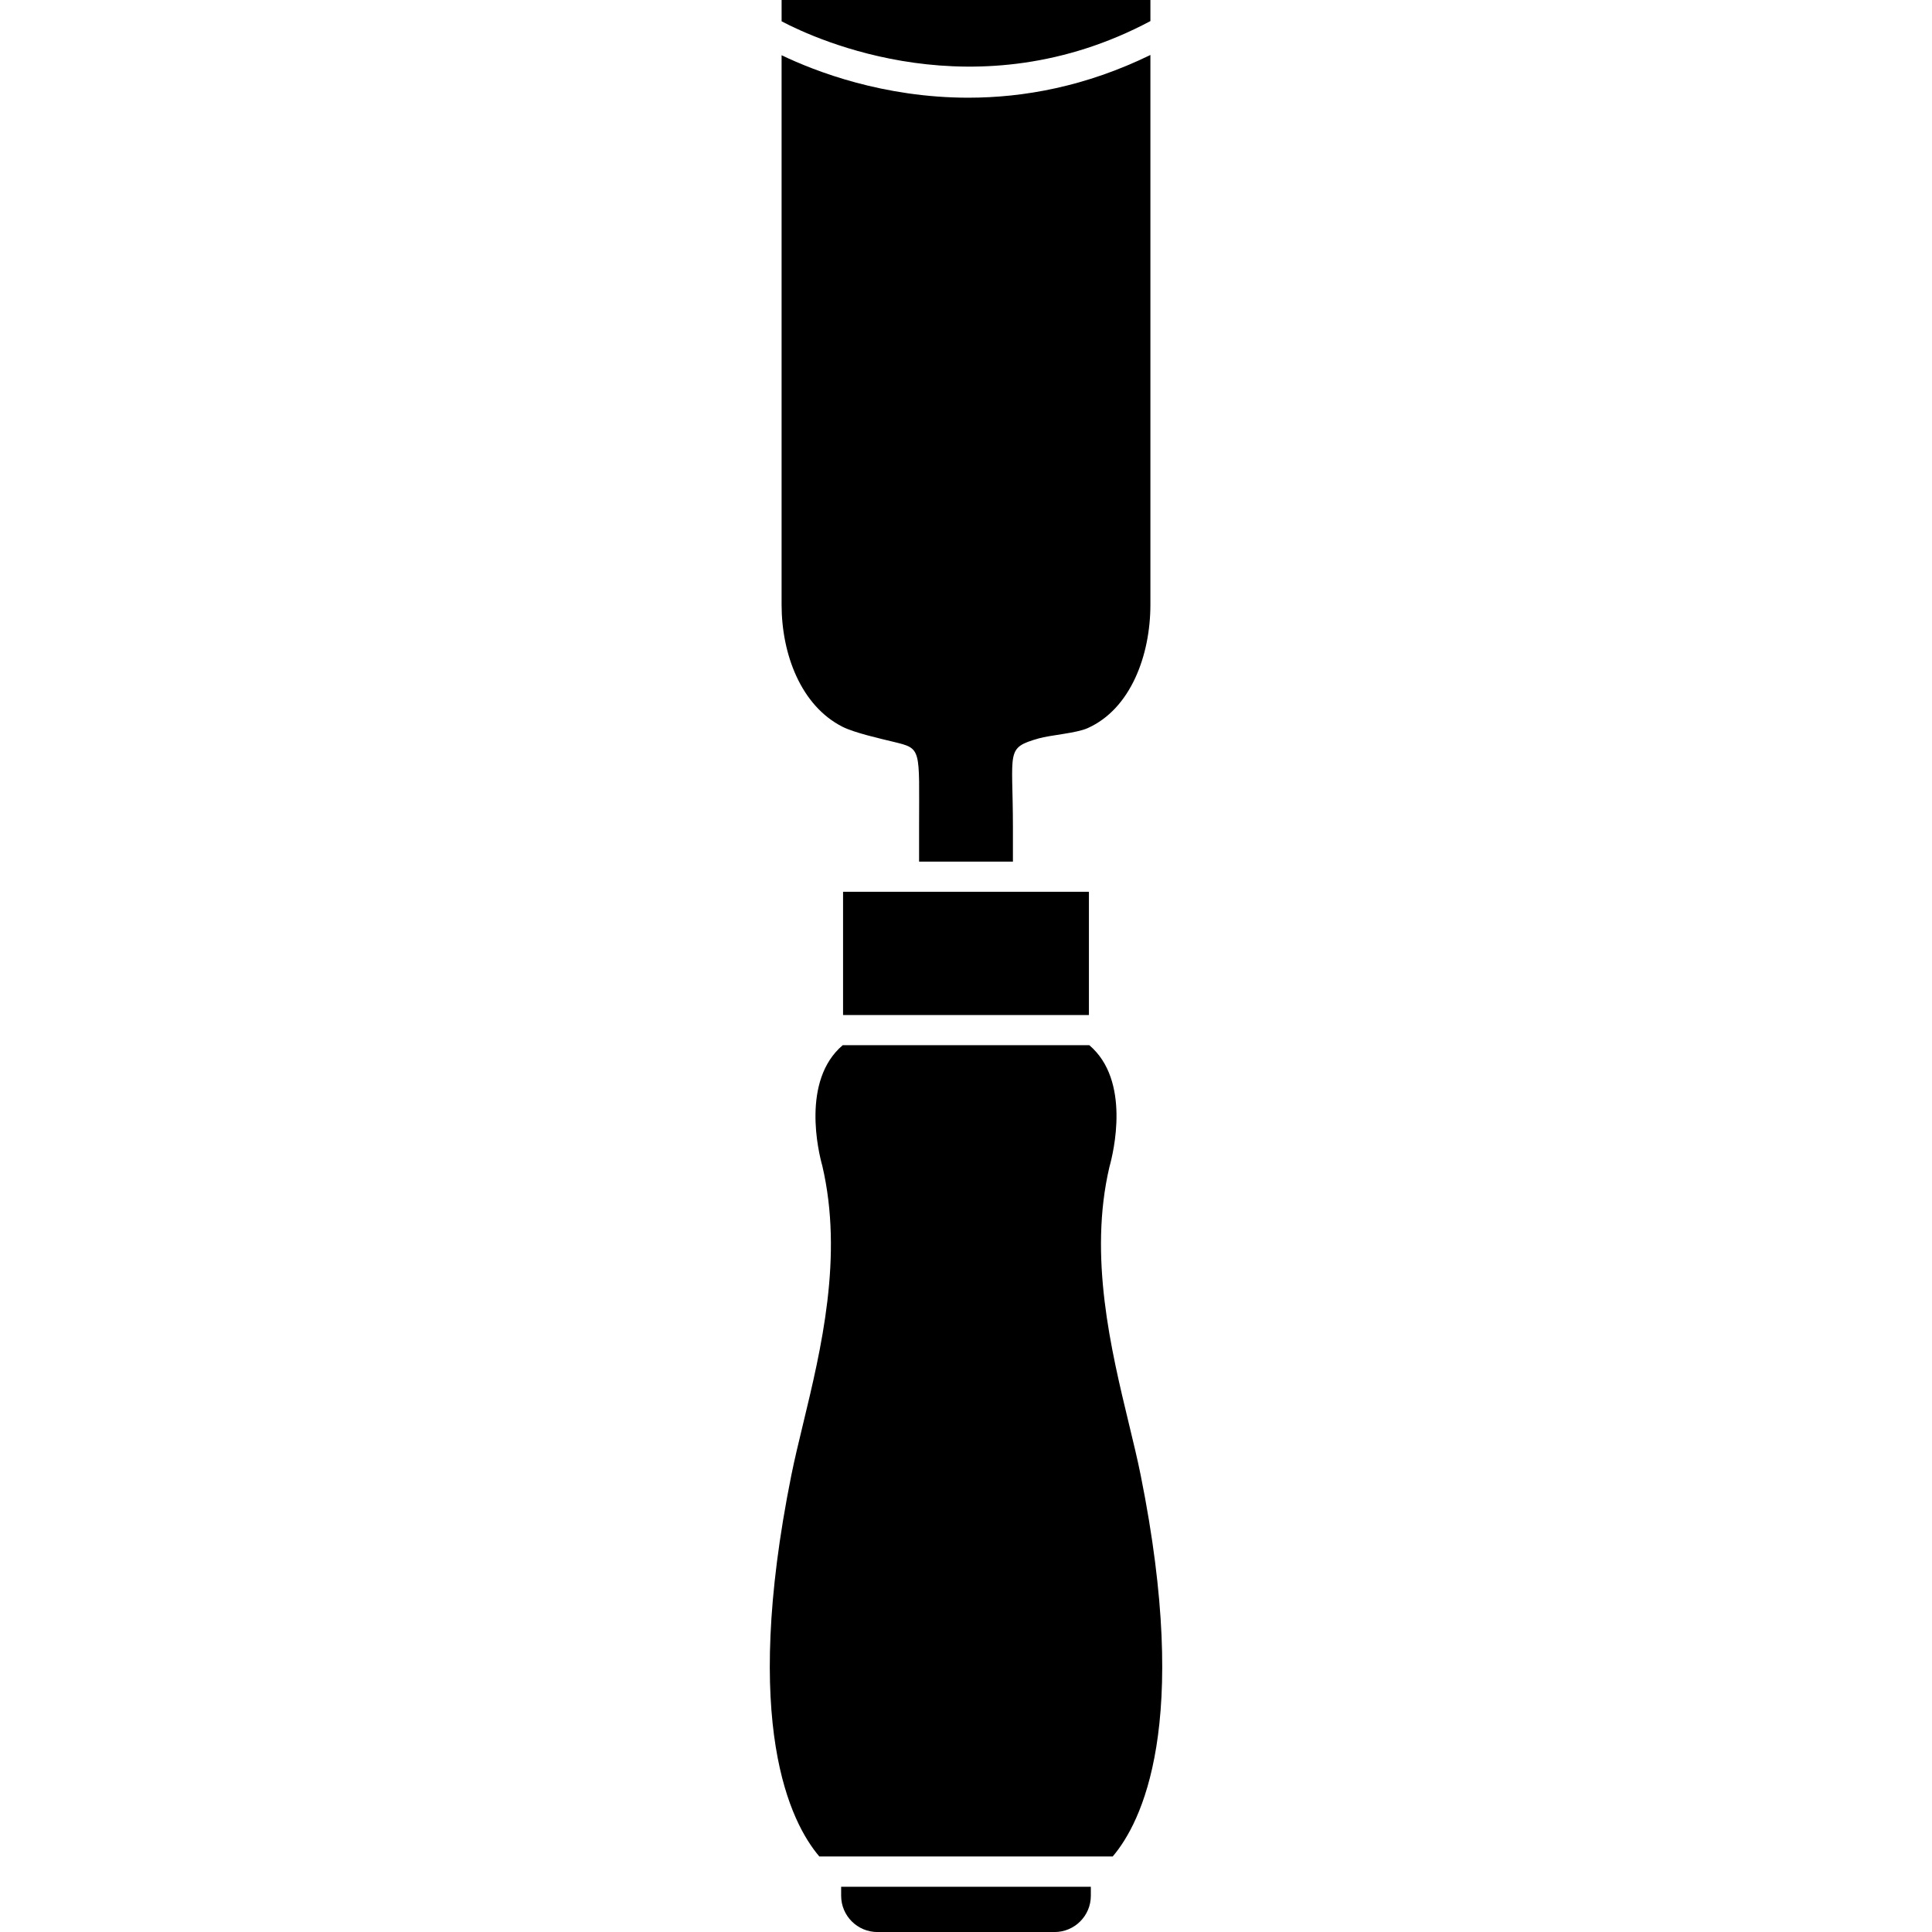
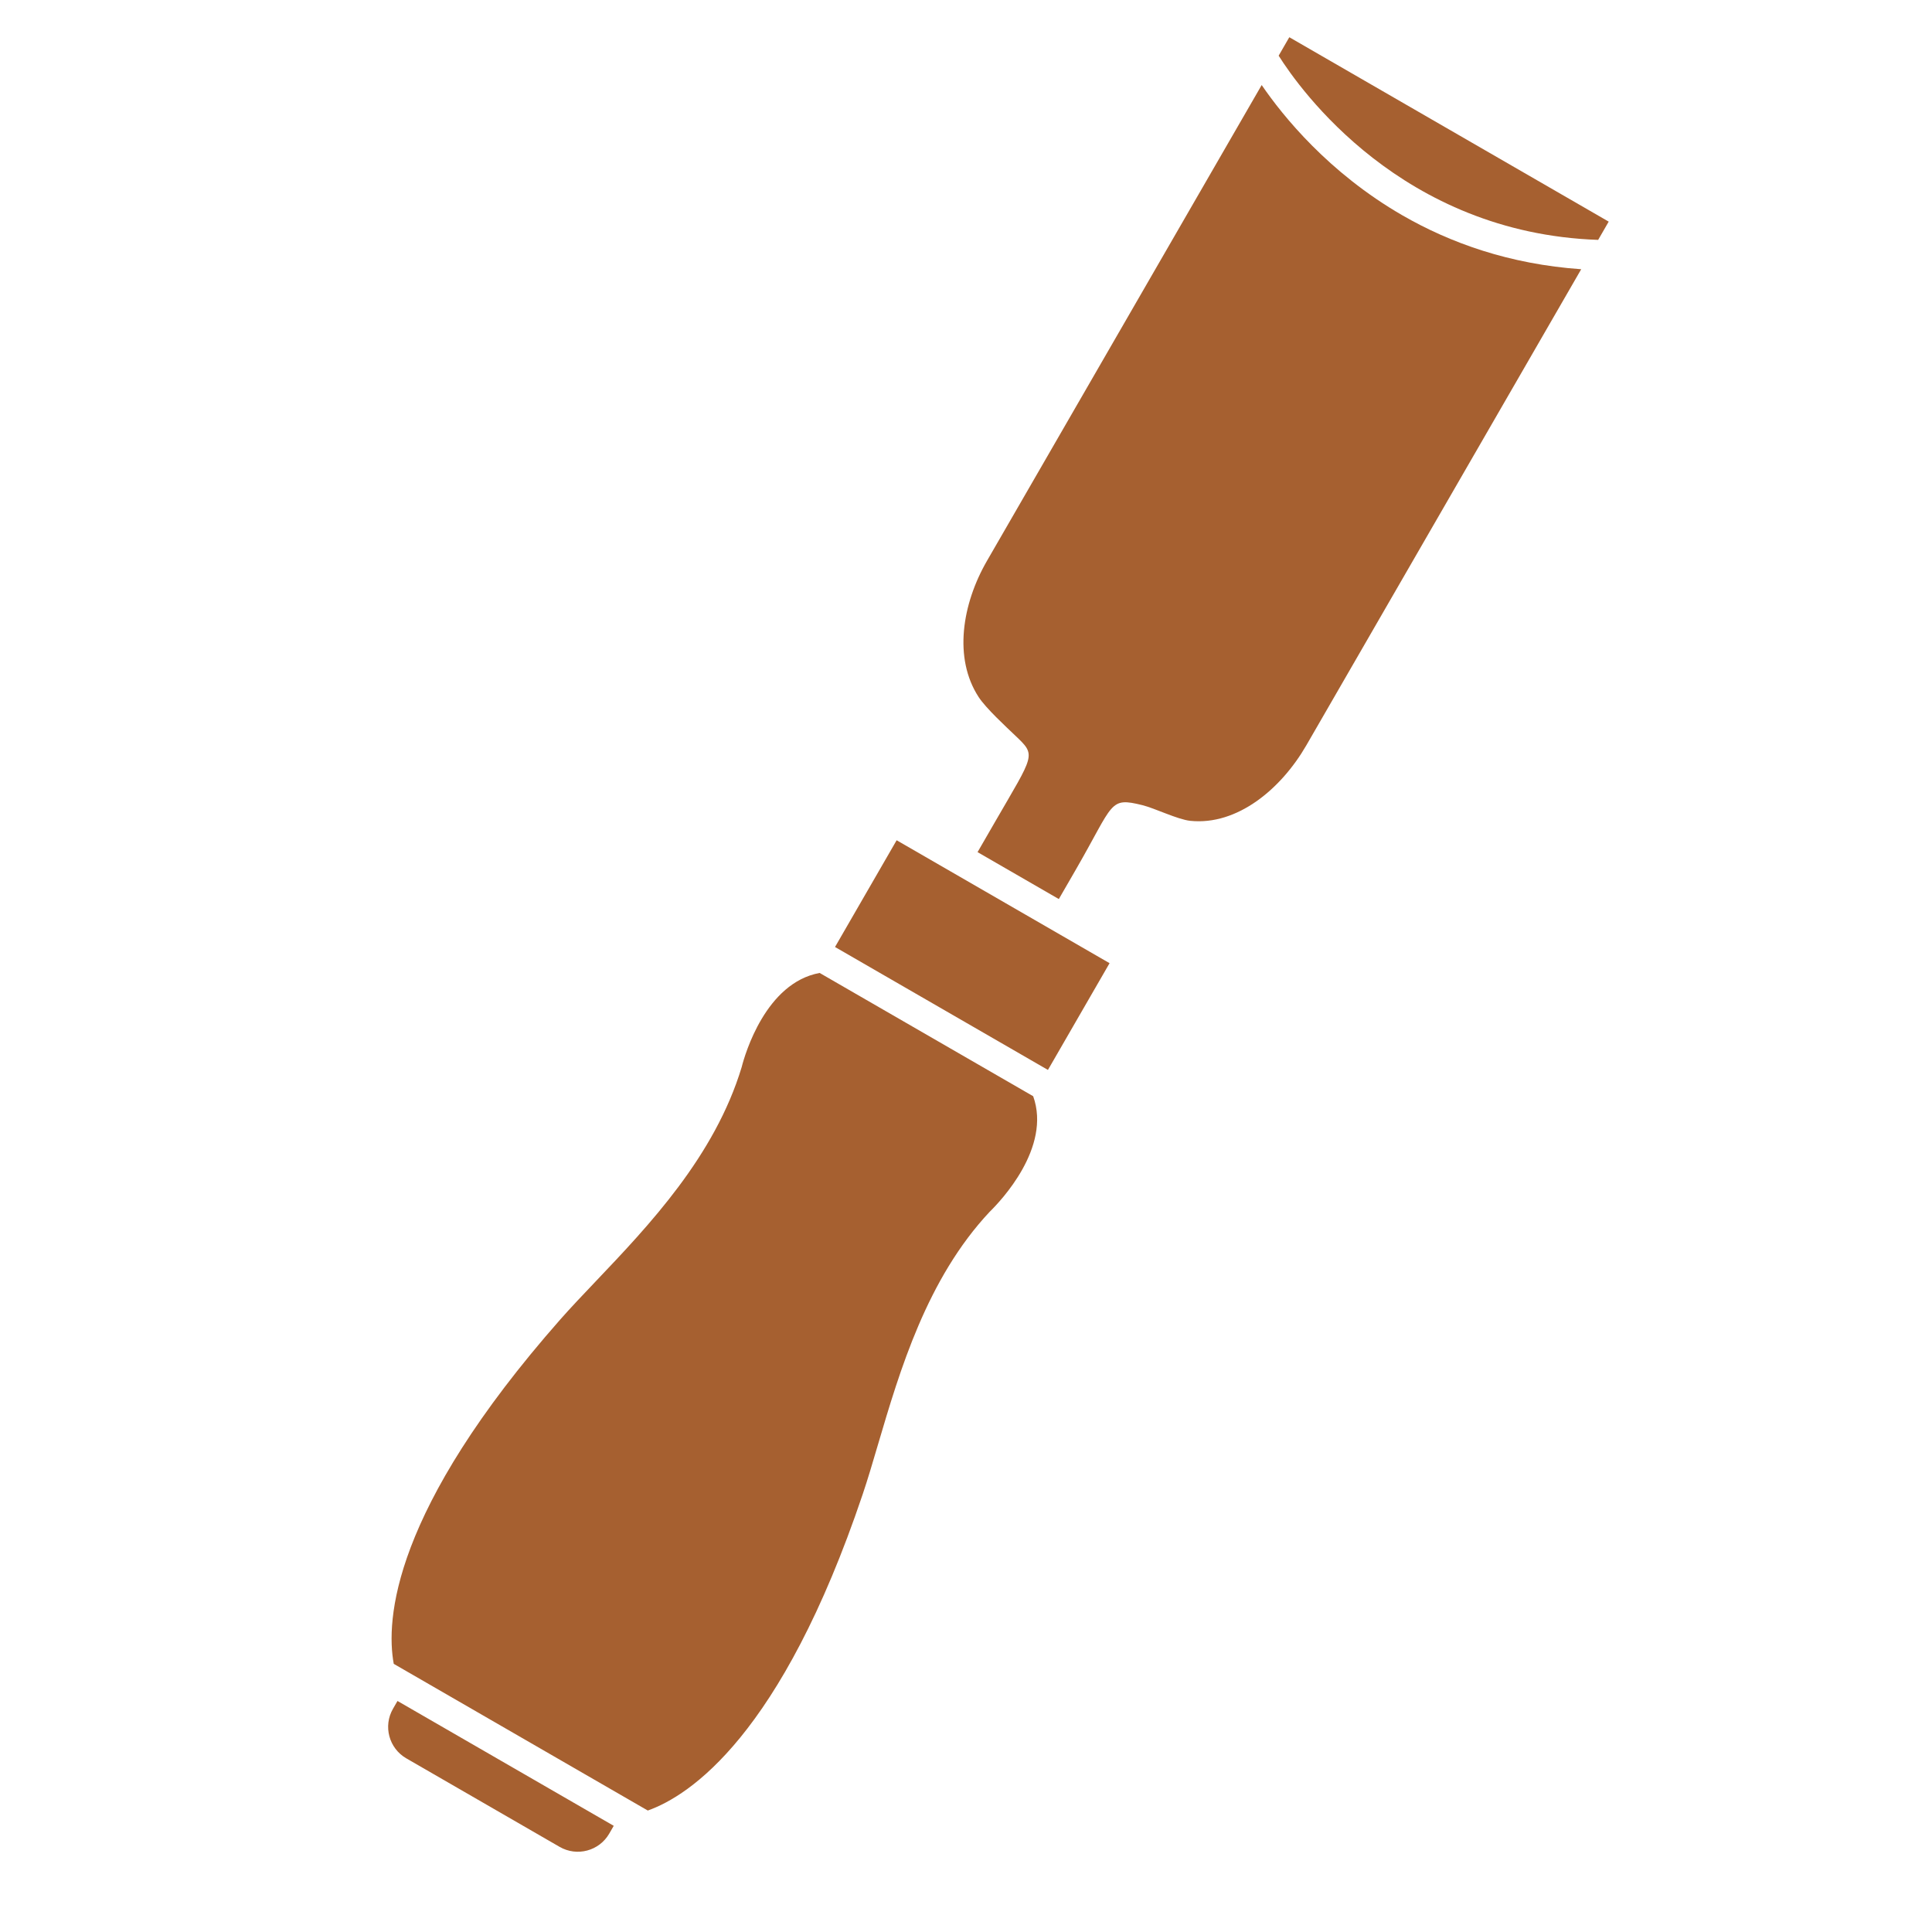
- <svg xmlns="http://www.w3.org/2000/svg" width="1200pt" height="1200pt" version="1.1" viewBox="0 0 1200 1200">
-   <g>
-     <path d="m523.64 553.9v76.555h152.71v-76.555z" />
-     <path d="m691.11 1153.1c17.84-20.934 48.59-81.637 17.383-236.85-1.922-9.59-4.481-20.195-7.238-31.594-11.203-46.445-25.18-104.25-12.188-159.79 2.539-9.02 13.379-53.746-12.488-75.684l-153.14 0.004c-25.855 21.938-15.039 66.648-12.703 74.867 13.199 56.352-0.77 114.15-11.98 160.59-2.758 11.41-5.305 22.012-7.238 31.602-31.199 155.21-0.449 215.91 17.391 236.85z" />
-     <path d="m522.45 1171.9v5.586c0 12.441 10.105 22.539 22.566 22.539h109.97c12.461 0 22.555-10.098 22.555-22.539v-5.586z" />
-     <path d="m714.54 13.098v-13.098h-229.07v13.238c21.789 11.492 121.32 57.207 229.07-0.141z" />
-     <path d="m601.59 60.684c-53.023 0-95.195-16.34-116.13-26.383v341.24c0 30.965 12.133 62.867 37.848 75.883 7.379 3.731 23.68 7.406 31.715 9.355 17.68 4.273 15.836 3.769 15.836 53.129v21.254h58.285v-21.254c0-47.758-4.836-49.238 15.836-55.219 7.5-2.164 23.445-3.234 30.582-6.43 26.738-11.973 38.973-45.254 38.973-76.715v-341.4c-40.195 19.625-78.801 26.535-112.95 26.535z" />
+ <svg xmlns="http://www.w3.org/2000/svg" width="1600" height="1600" viewBox="0 0 1200 1200">
+   <g style="fill:#a66030">
+     <path transform="rotate(30 600 600)" d="M523.64 553.9v76.555h152.71V553.9ZM691.11 1153.1c17.84-20.934 48.59-81.637 17.383-236.85-1.922-9.59-4.48-20.195-7.238-31.594-11.203-46.445-25.18-104.25-12.188-159.79 2.539-9.02 13.379-53.746-12.488-75.684l-153.14.004c-25.855 21.938-15.04 66.648-12.703 74.867 13.199 56.352-.77 114.15-11.98 160.59-2.758 11.41-5.305 22.012-7.239 31.602-31.199 155.21-.449 215.91 17.391 236.85zM522.45 1171.9v5.586c0 12.44 10.105 22.539 22.566 22.539h109.97c12.461 0 22.555-10.098 22.555-22.54v-5.585Z" />
+     <path transform="rotate(30 600 600)" d="M714.54 13.098V0H485.47v13.238c21.789 11.492 121.32 57.207 229.07-.14z" />
+     <path transform="rotate(30 600 600)" d="M601.59 60.684c-53.023 0-95.195-16.34-116.13-26.383v341.24c0 30.965 12.133 62.867 37.848 75.883 7.379 3.73 23.68 7.406 31.715 9.355 17.68 4.274 15.836 3.77 15.836 53.13v21.254h58.285v-21.254c0-47.758-4.836-49.238 15.836-55.22 7.5-2.164 23.445-3.234 30.582-6.43 26.738-11.972 38.973-45.253 38.973-76.714v-341.4C674.34 53.77 635.734 60.68 601.585 60.68z" />
  </g>
</svg>
